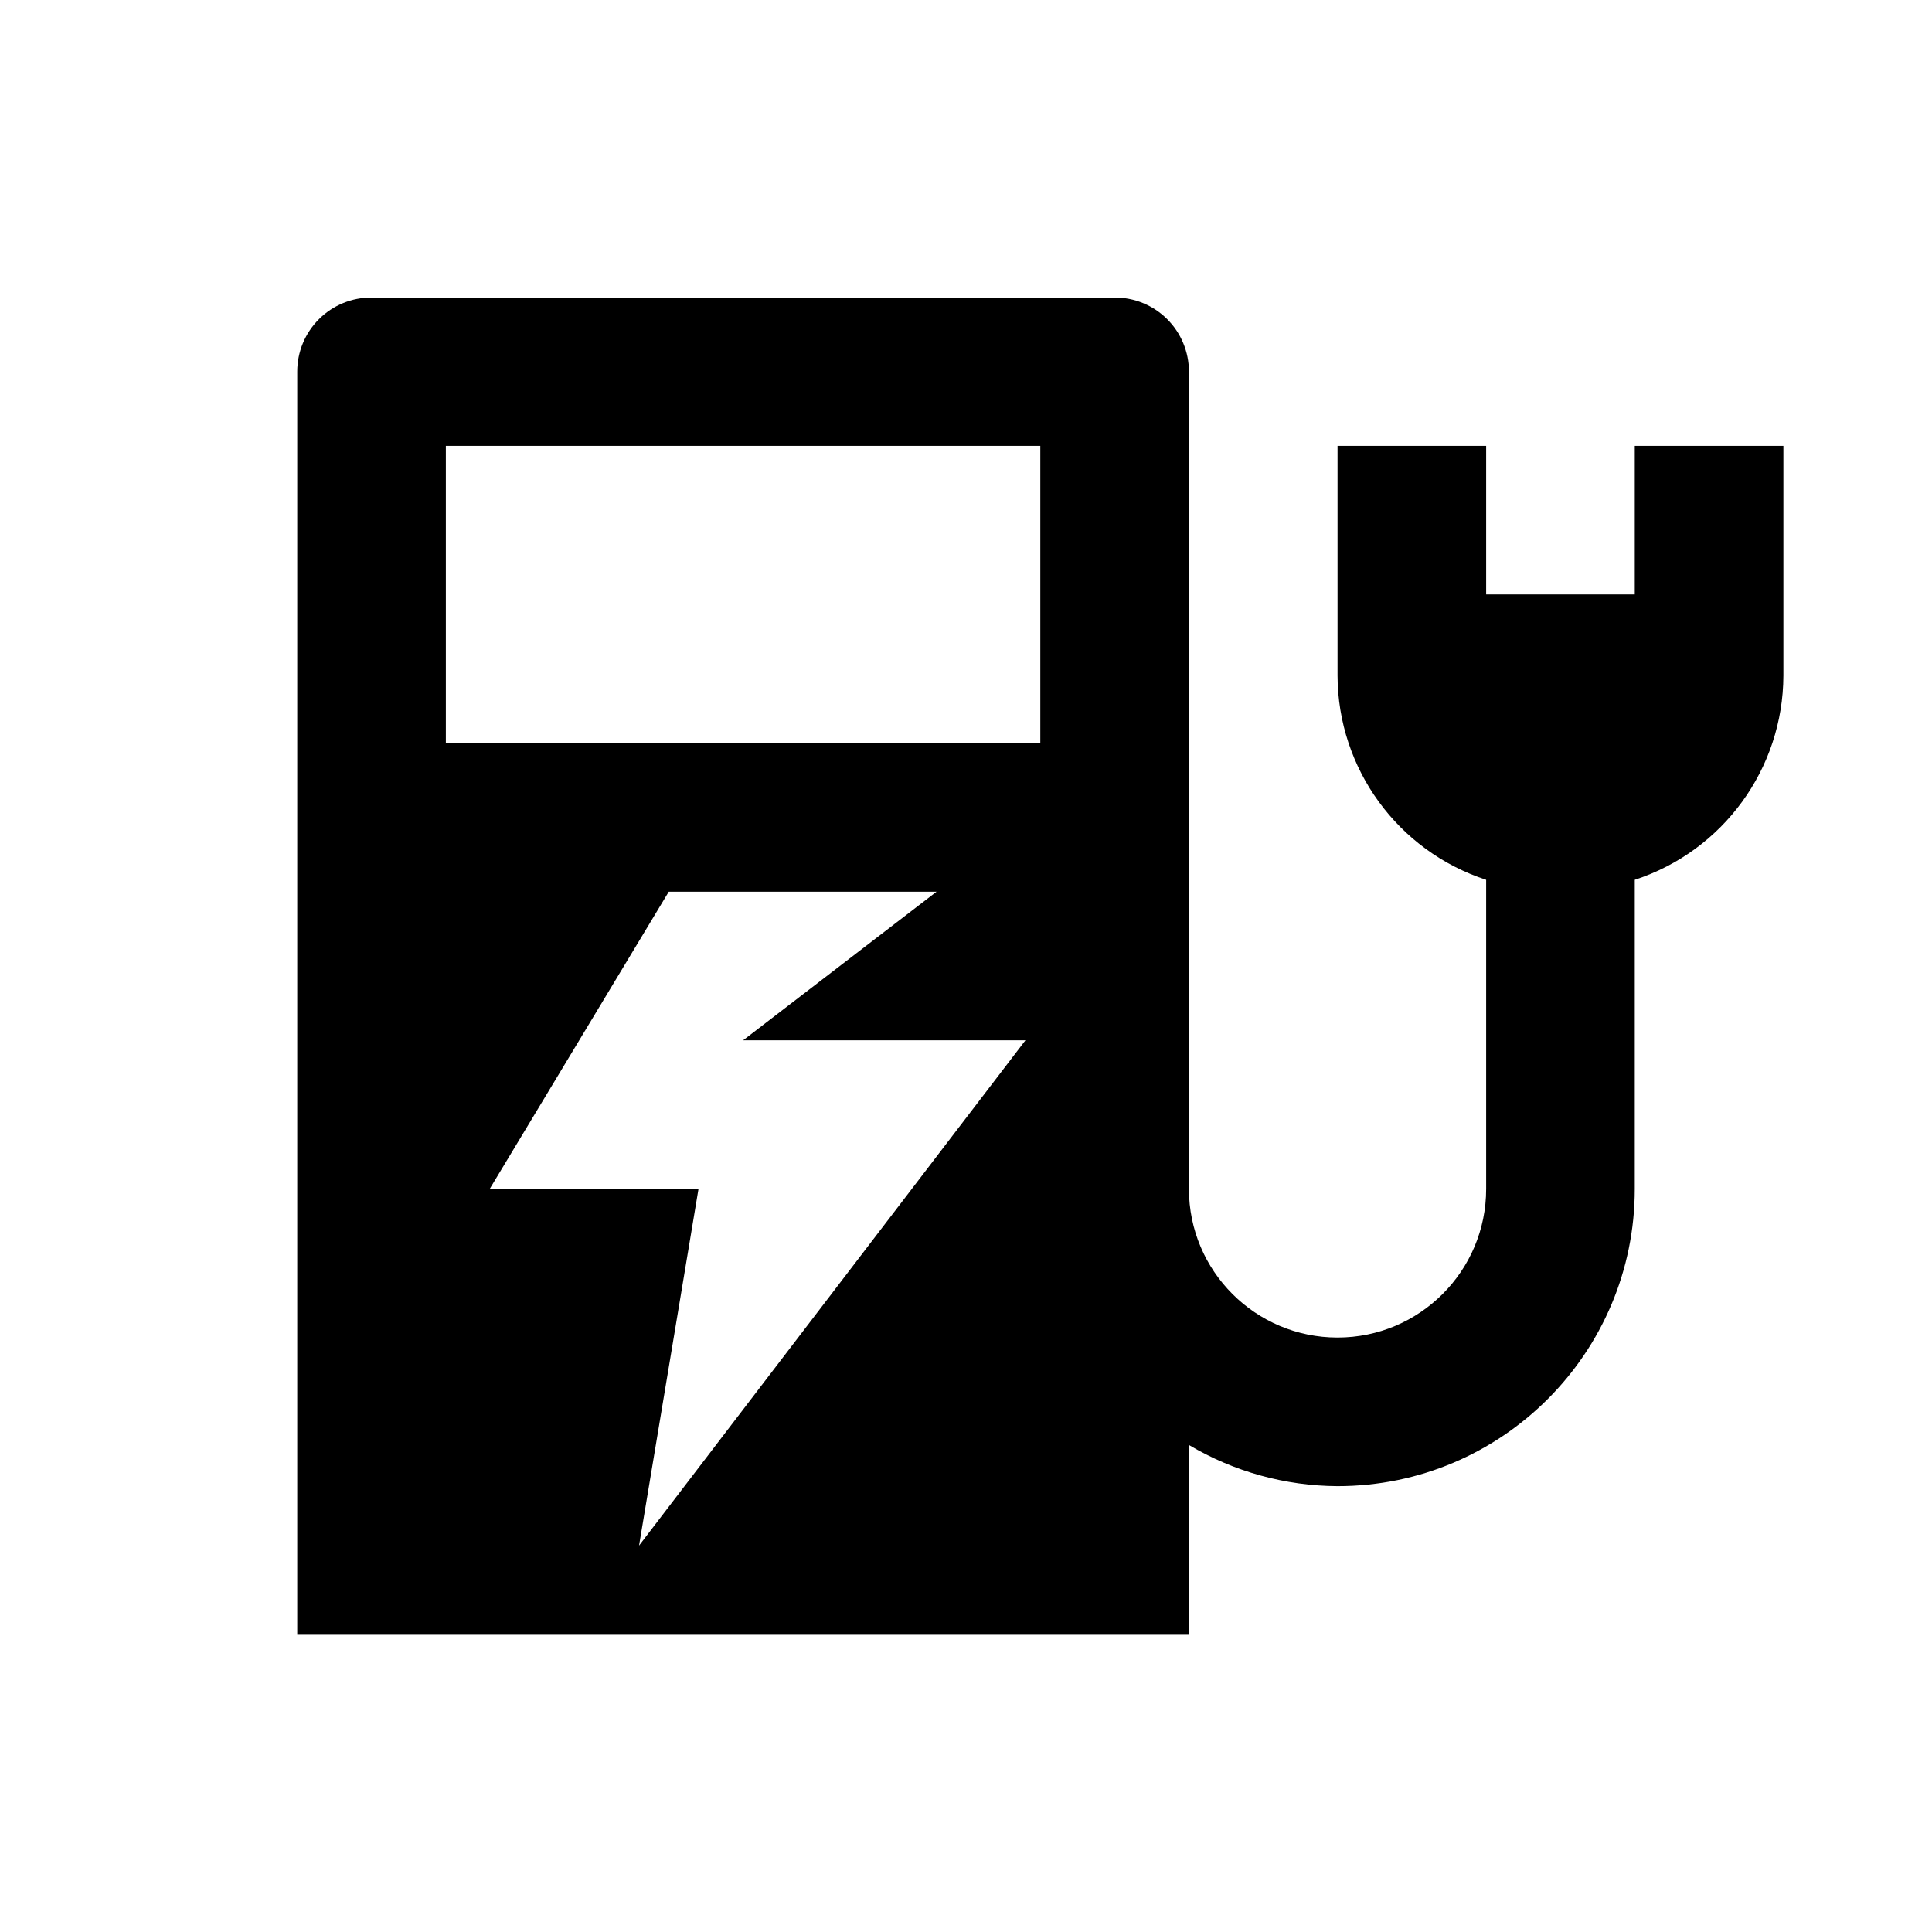
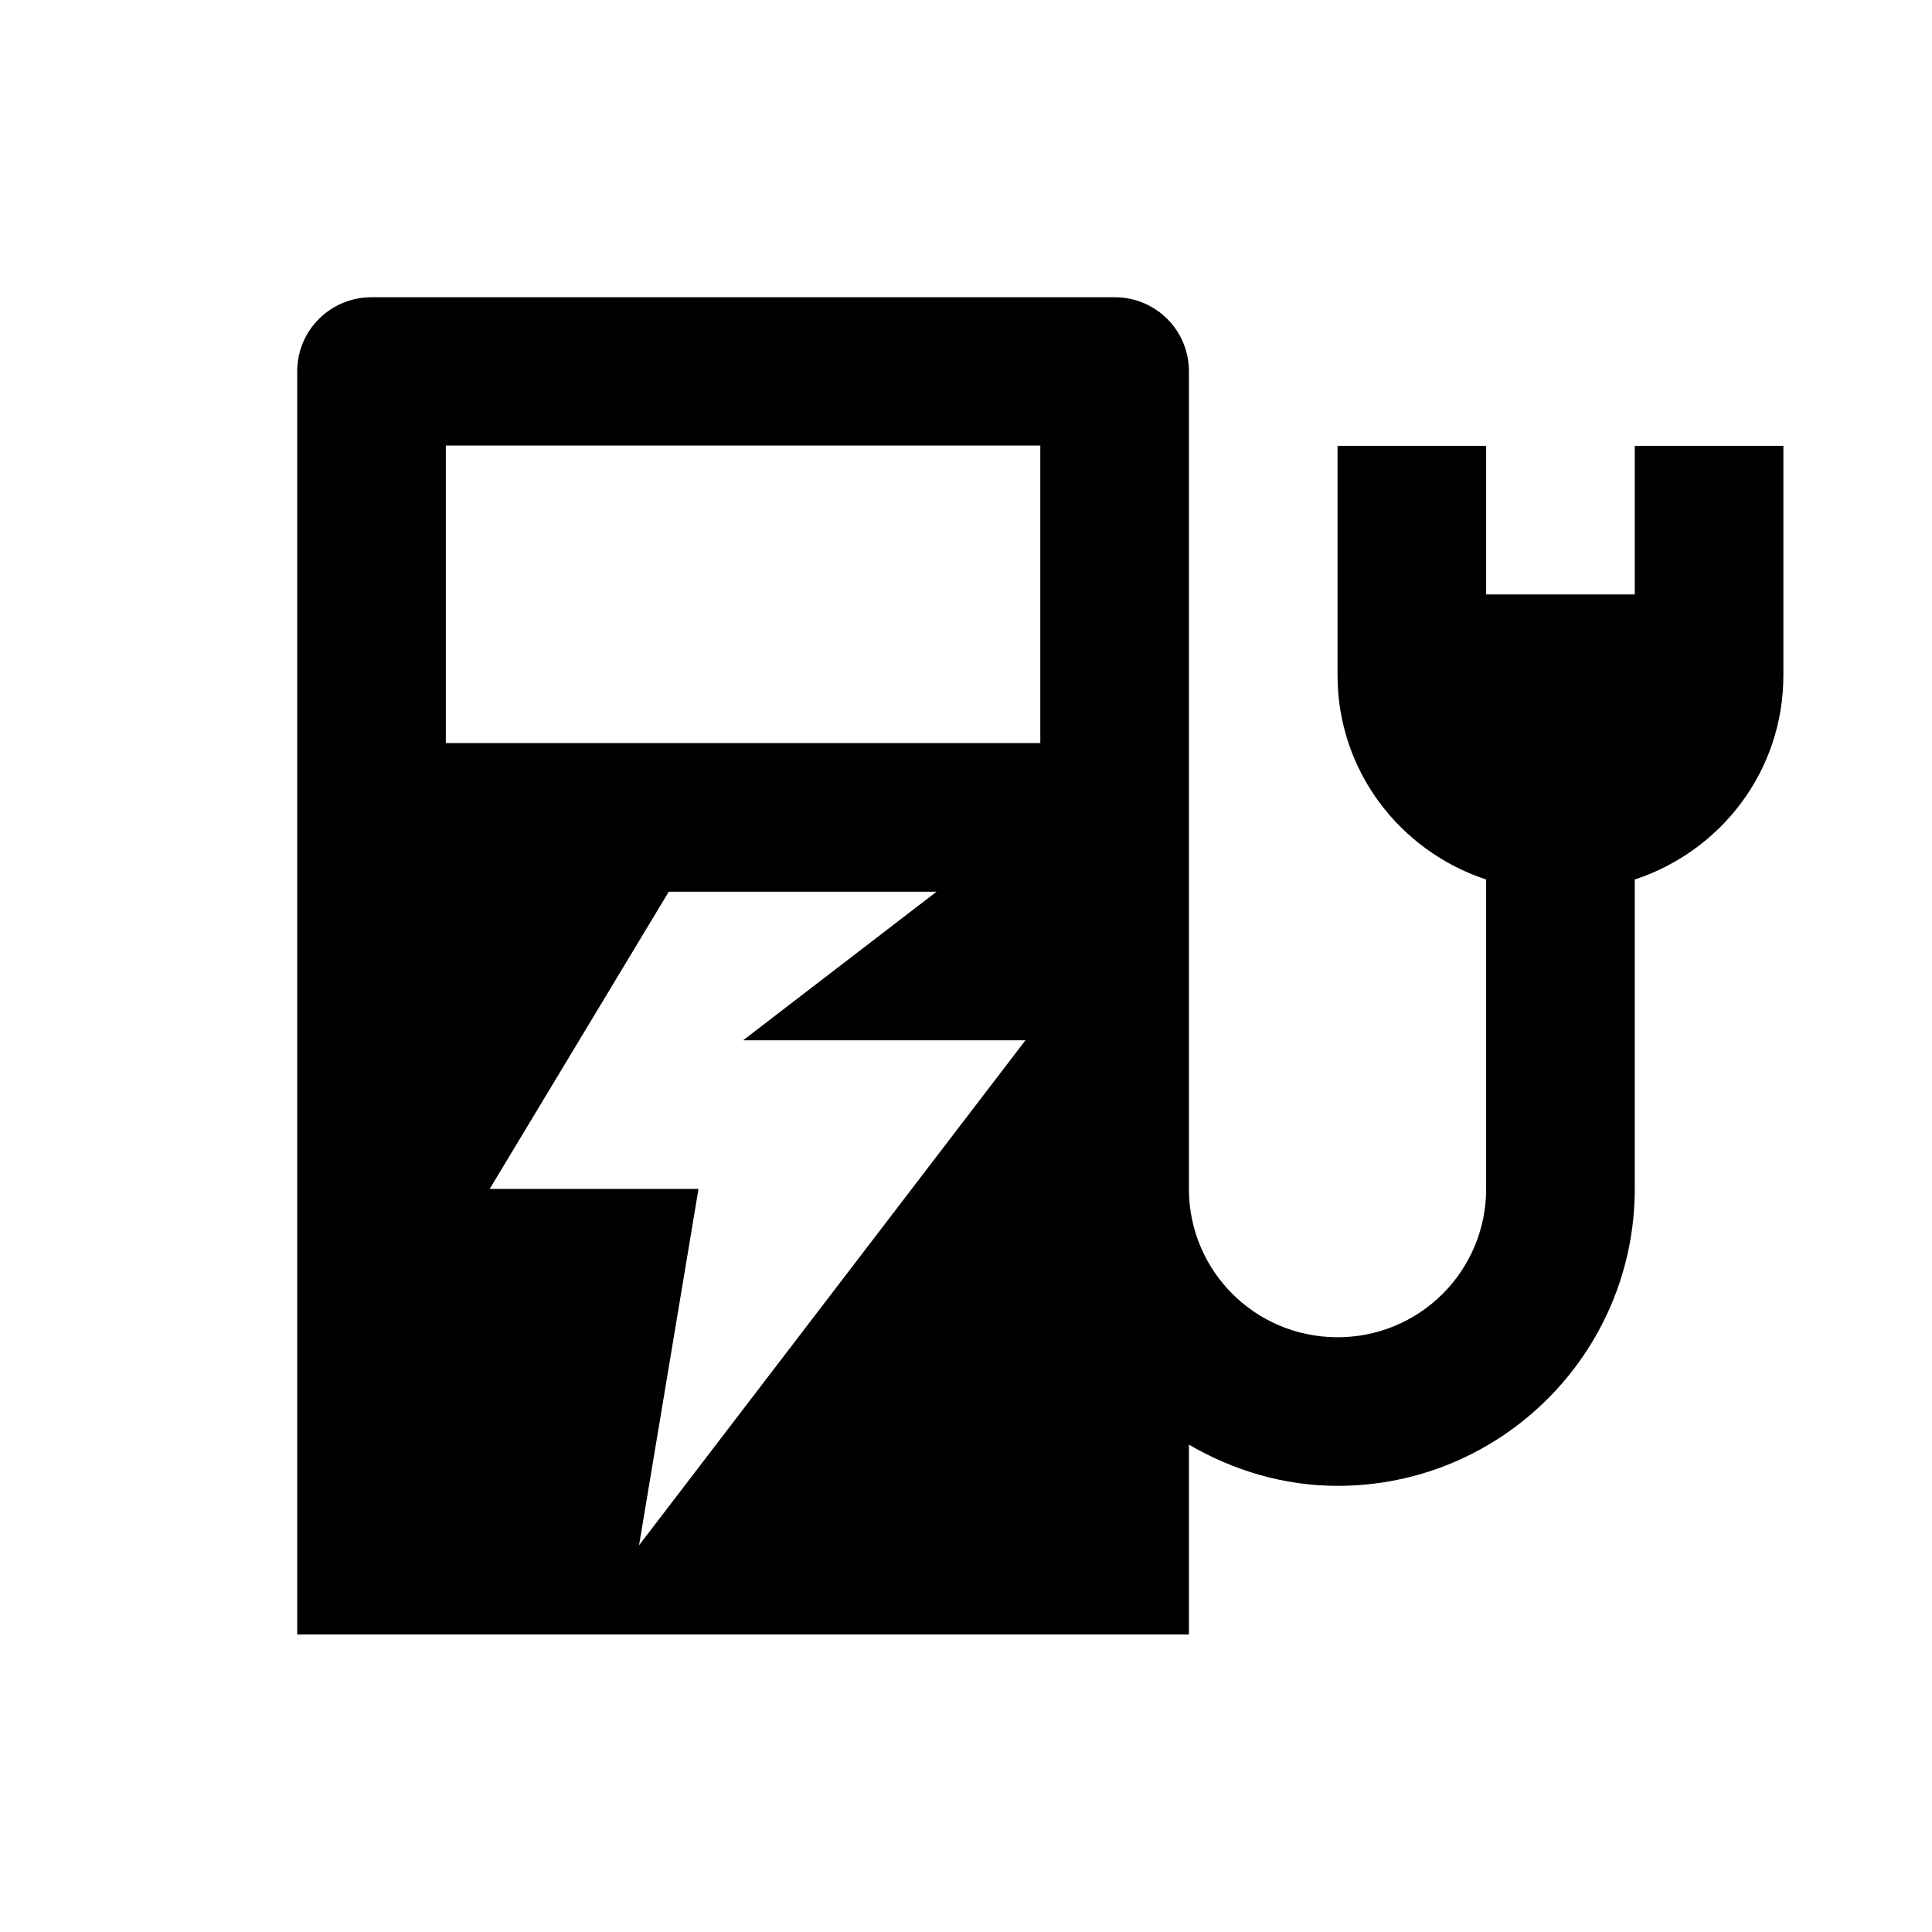
- <svg xmlns="http://www.w3.org/2000/svg" viewBox="0 0 13 13">
-   <path d="M11 3v1h-1V3H9v1.546a1.45 1.45 0 0 0 1 1.374V8a1 1 0 0 1-2 0V2.5a.498.498 0 0 0-.5-.498h-5A.498.498 0 0 0 2 2.5V11h6V9.723A1.978 1.978 0 0 0 9 10a2 2 0 0 0 2-2V5.92a1.45 1.45 0 0 0 1-1.374V3zm-6.7 7.4L4.7 8H3.295L4.5 6h1.802L5 7h1.9zM7 5H3V3h4z" />
+ <svg xmlns="http://www.w3.org/2000/svg" id="symbols" viewBox="0 0 13 13">
+   <path d="M11 3v1h-1V3H9v1.544c0 .643.42 1.183 1 1.374V8a.998.998 0 0 1-1 .998c-.553 0-1-.445-1-.998V2.498A.498.498 0 0 0 7.5 2h-5c-.276 0-.5.222-.5.498v8.5h6V9.721c.295.171.634.277 1 .277a2 2 0 0 0 2-2v-2.08c.58-.191 1-.73 1-1.374V3h-1zm-6.7 7.398L4.7 8H3.295L4.5 6h1.802L5 7h1.9l-2.6 3.398zM7 5H3V2.998h4V5z" />
</svg>
